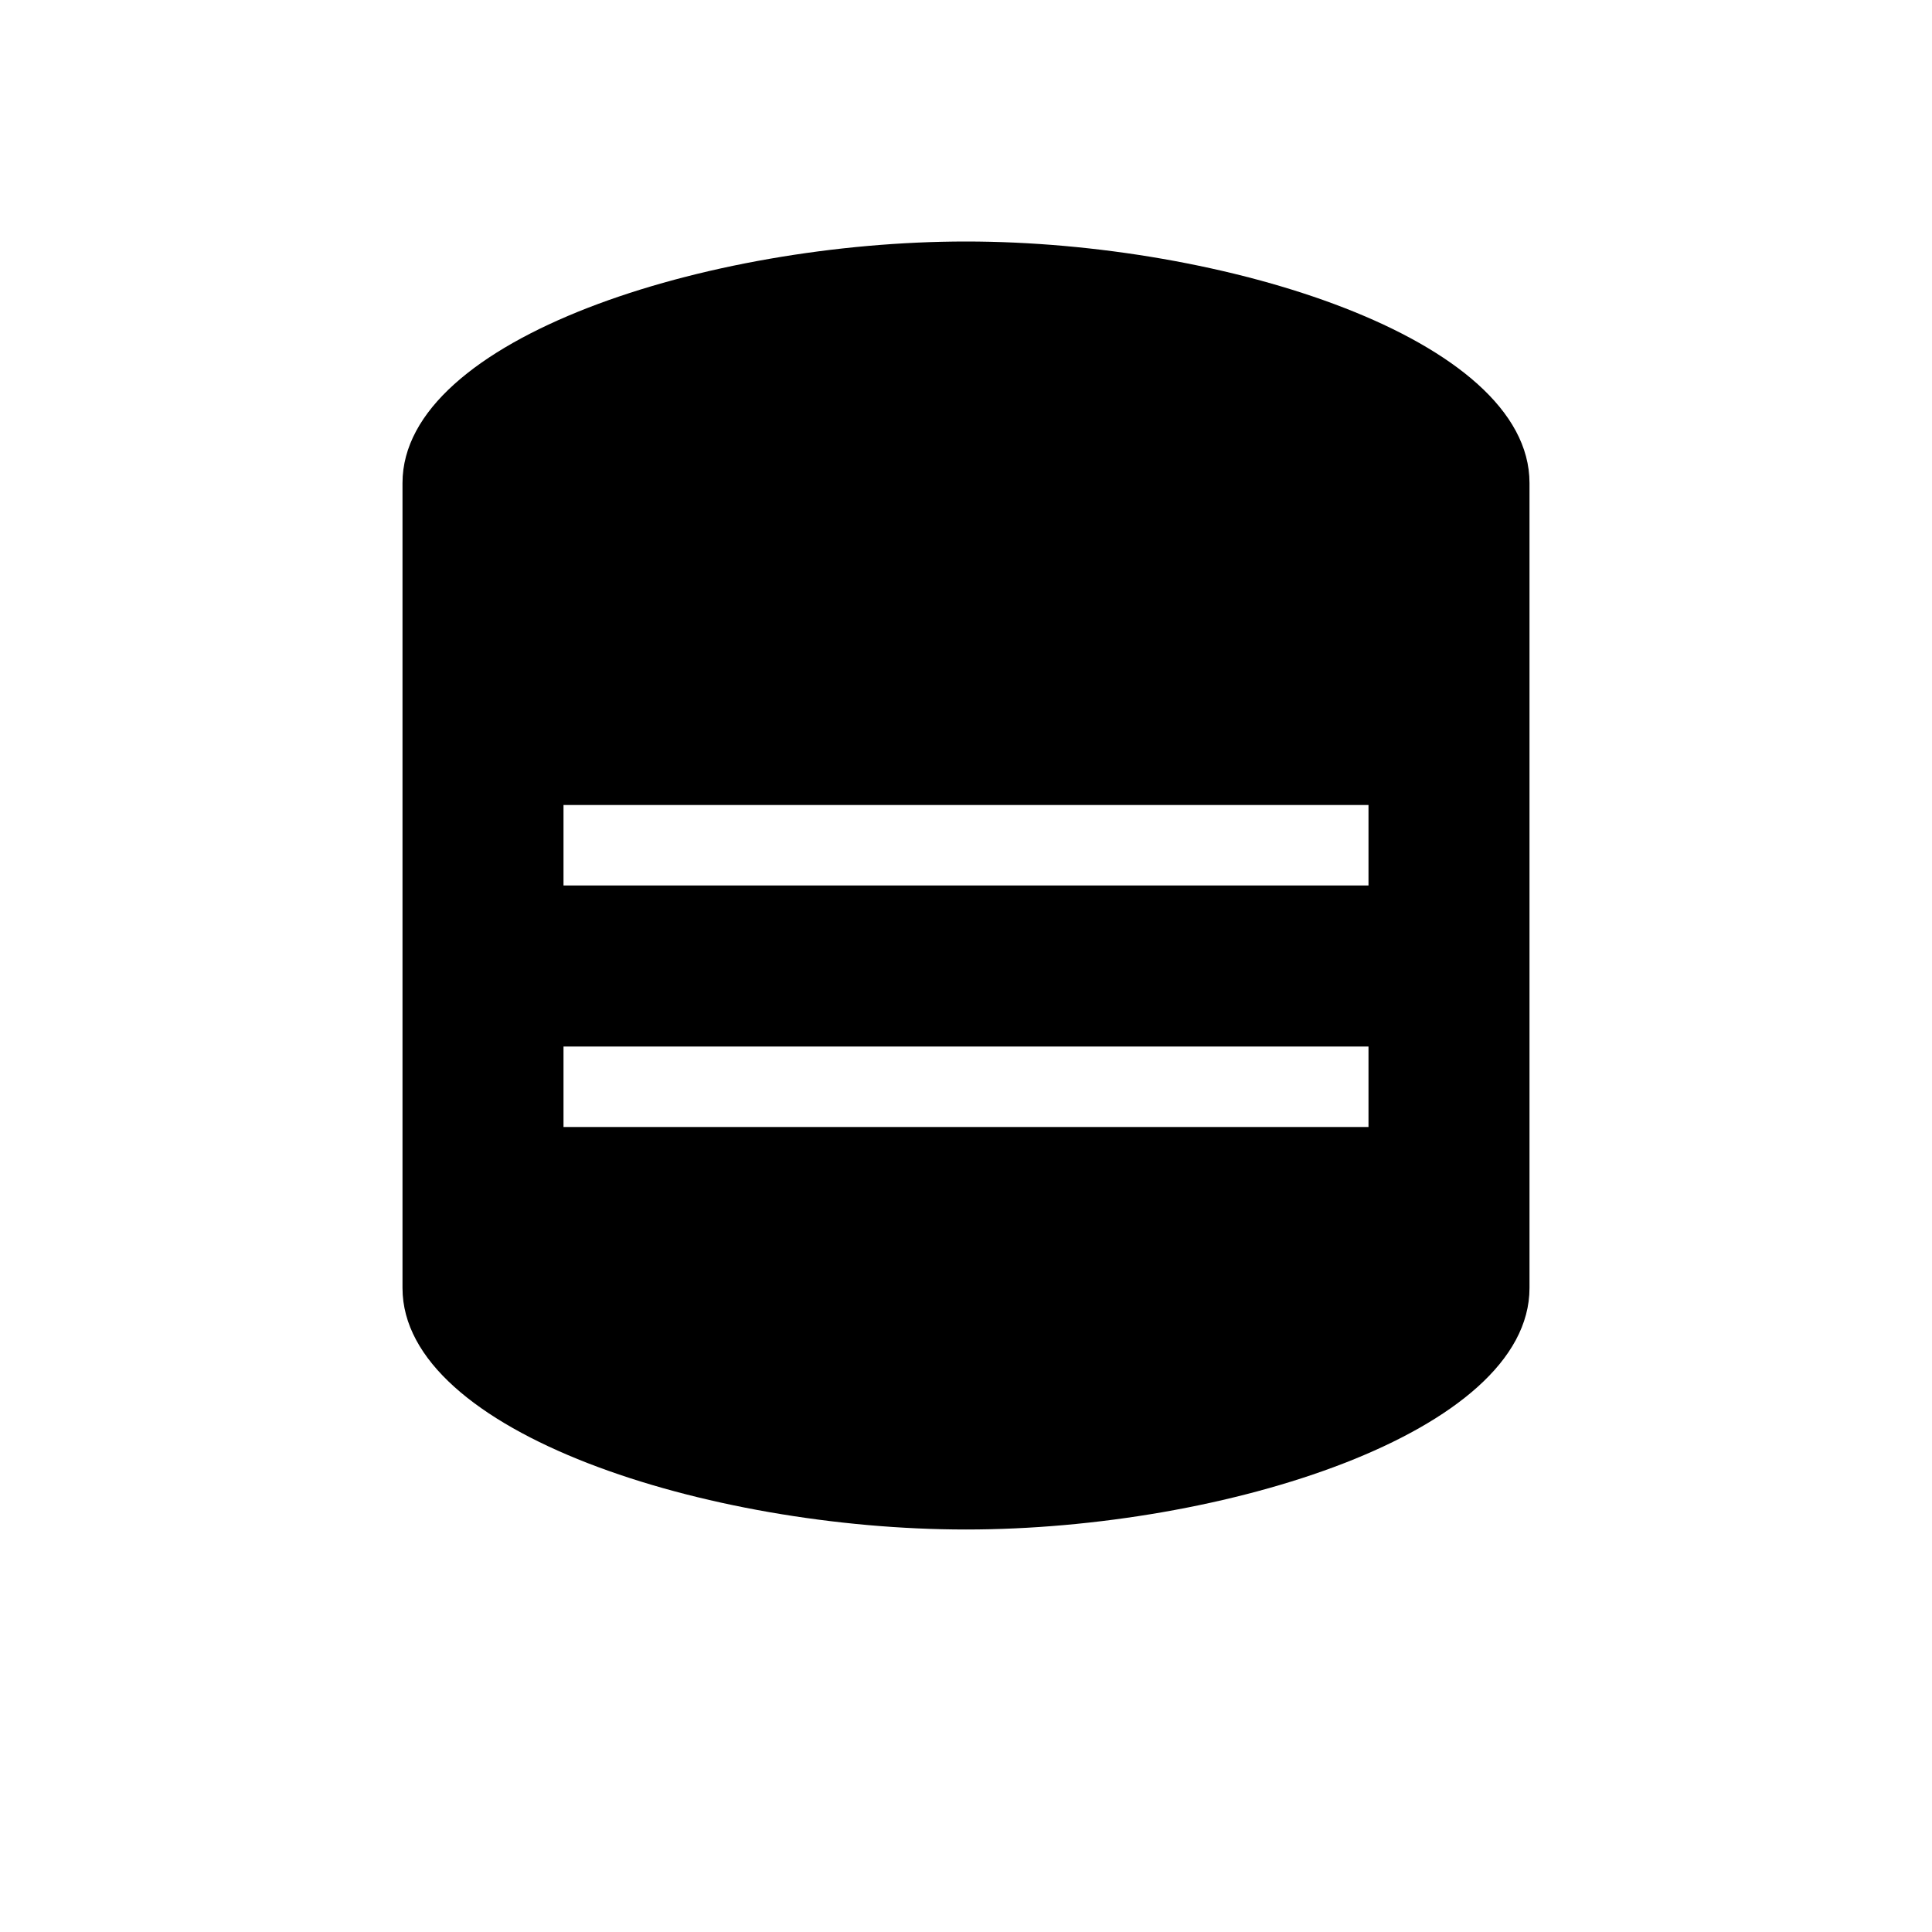
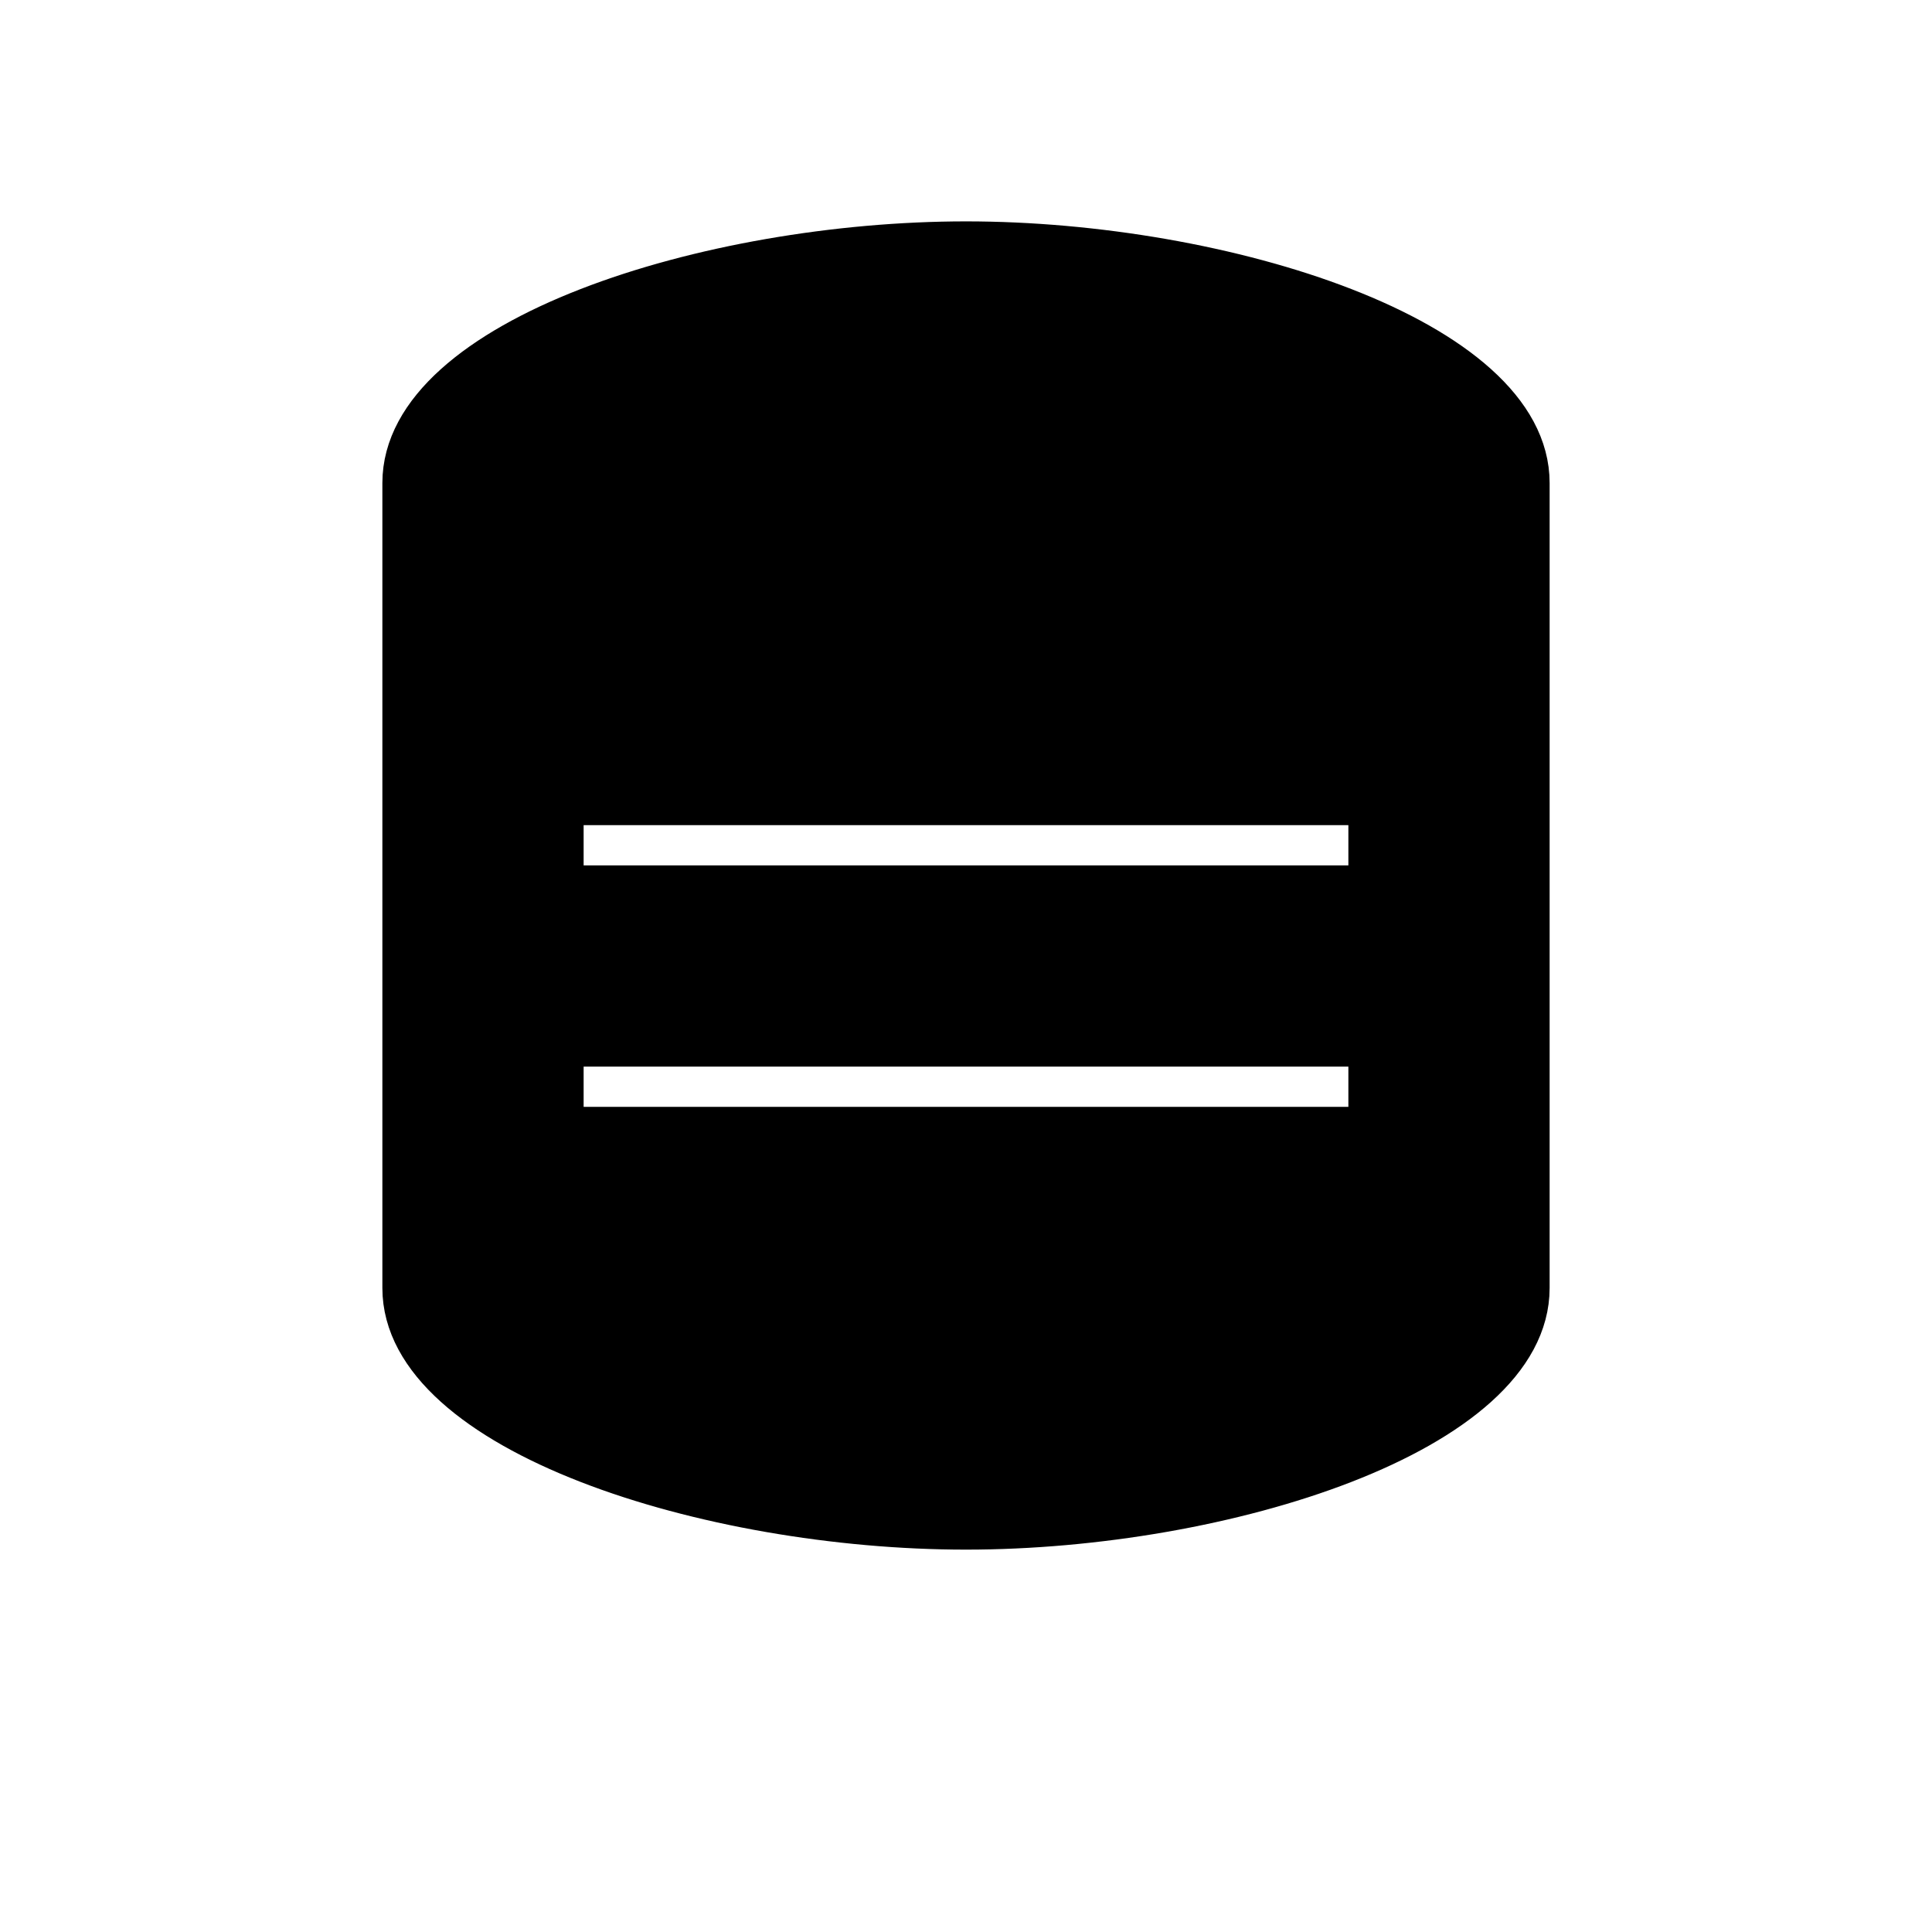
<svg xmlns="http://www.w3.org/2000/svg" viewBox="0 0 24 24">
-   <path fill="currentColor" fill-rule="evenodd" d="M5 6c0-1.8 3.8-3 7-3s7 1.2 7 3v10c0 1.8-3.8 3-7 3s-7-1.2-7-3V6Zm2 4h10v1H7v-1Zm0 3h10v1H7v-1Z" />
+   <path fill="currentColor" fill-rule="evenodd" stroke="#000000" stroke-width="0.5" d="M5 6c0-1.8 3.8-3 7-3s7 1.2 7 3v10c0 1.8-3.8 3-7 3s-7-1.2-7-3V6Zm2 4h10v1H7v-1Zm0 3h10v1H7v-1Z" />
</svg>
